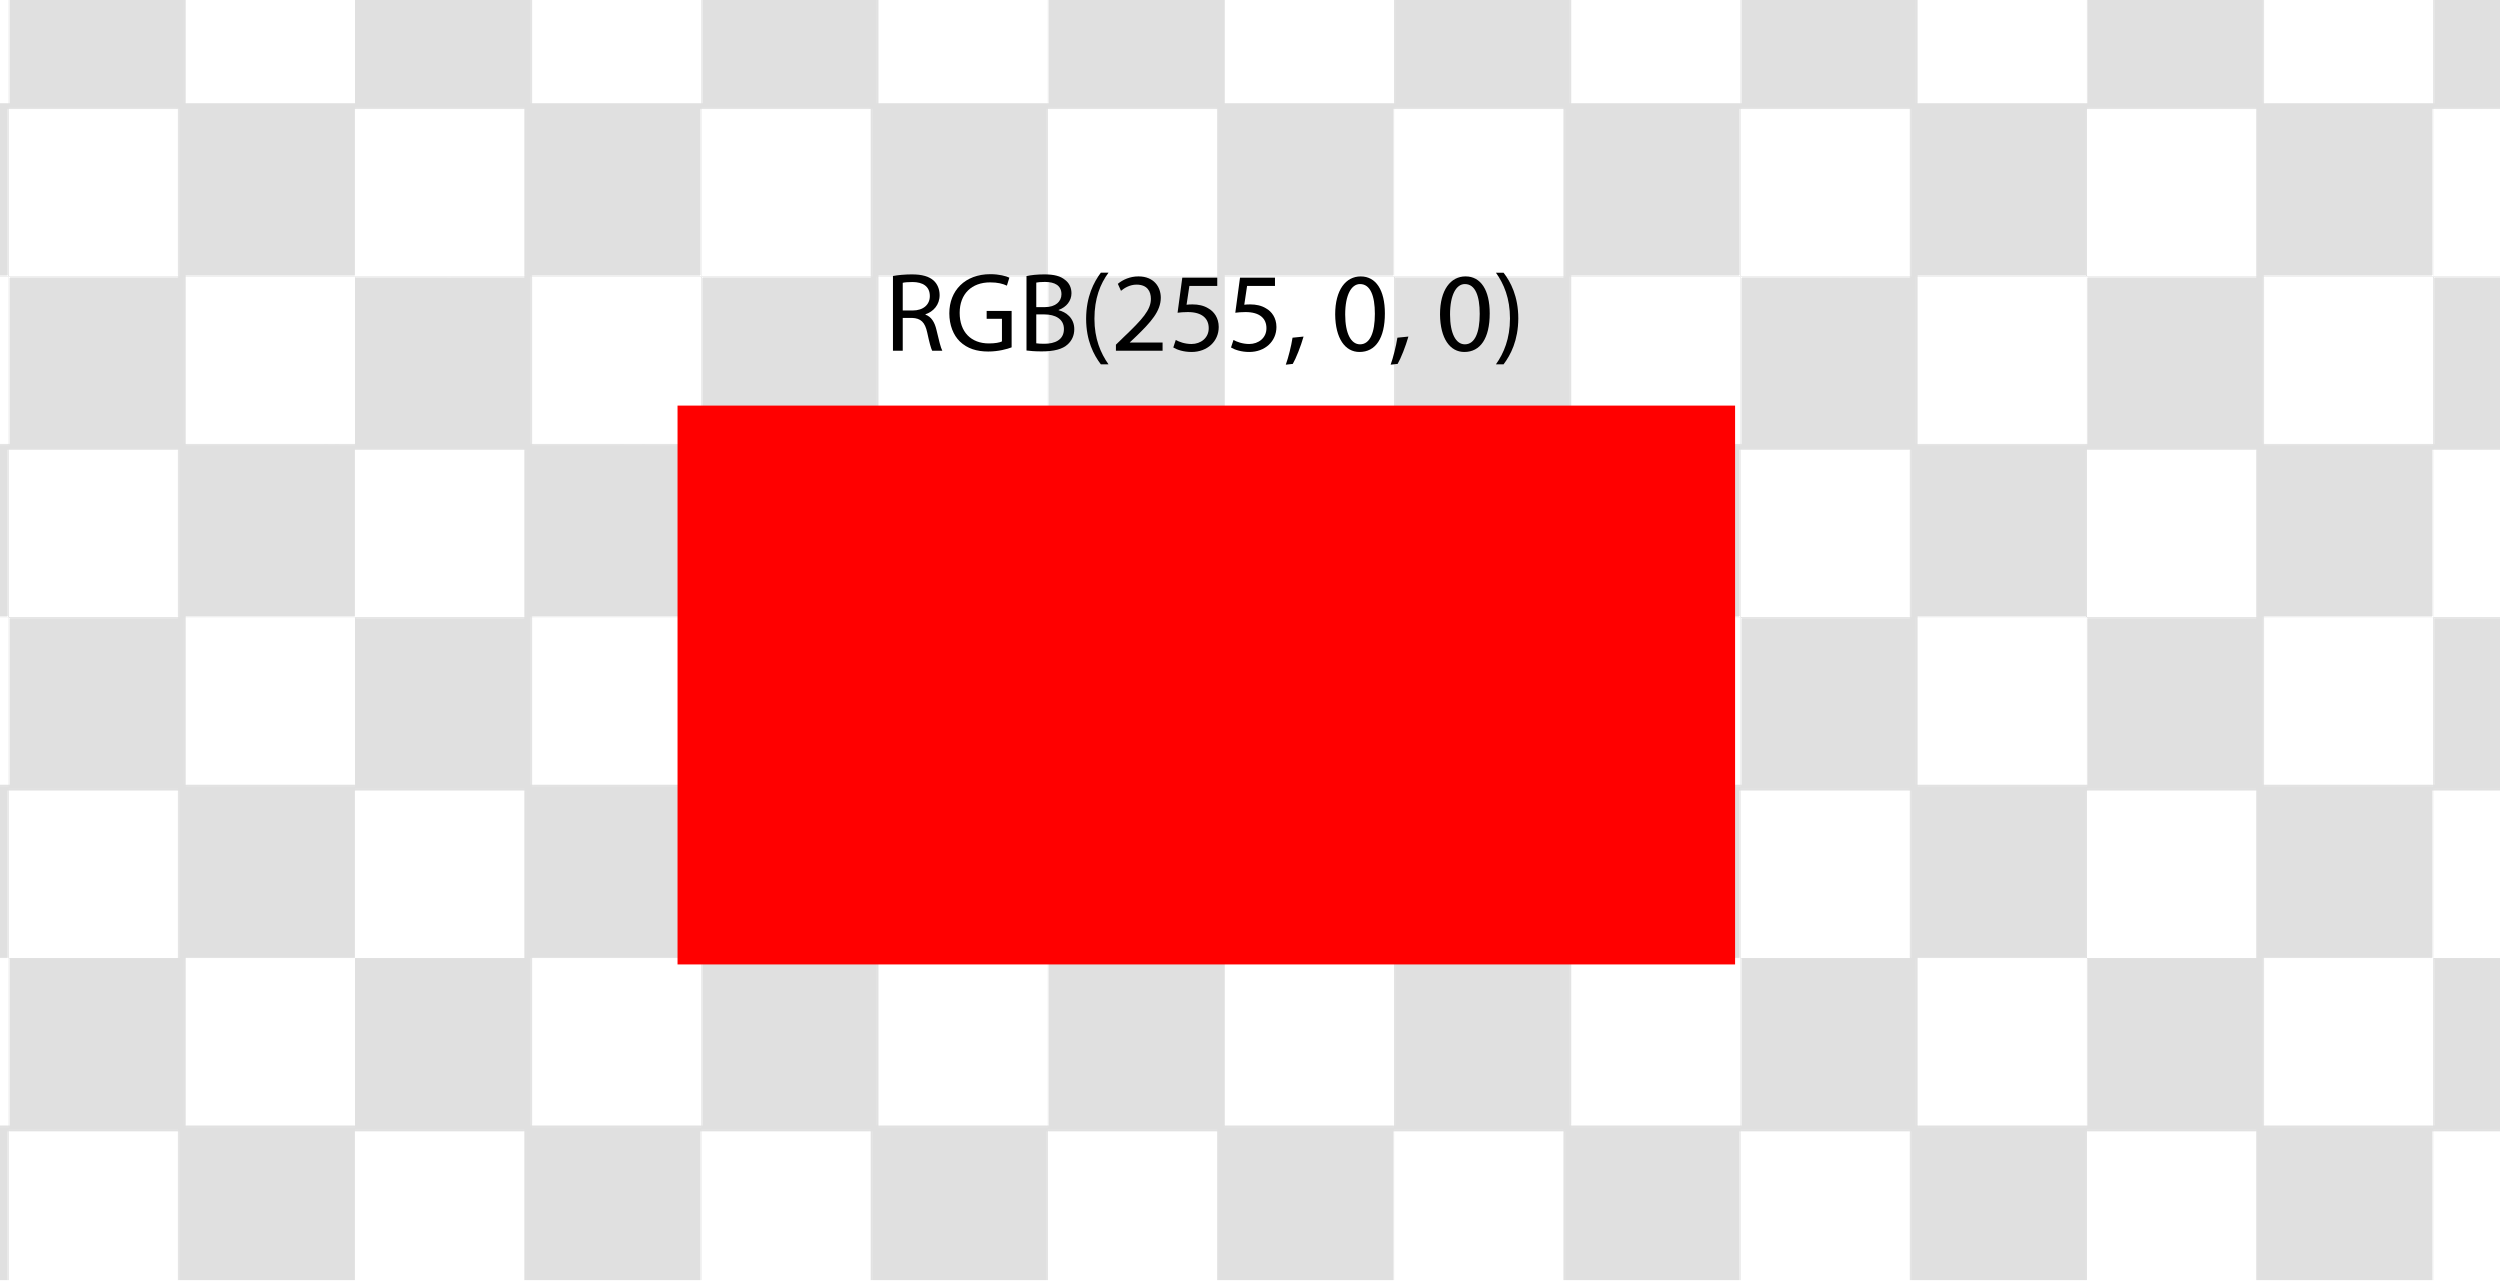
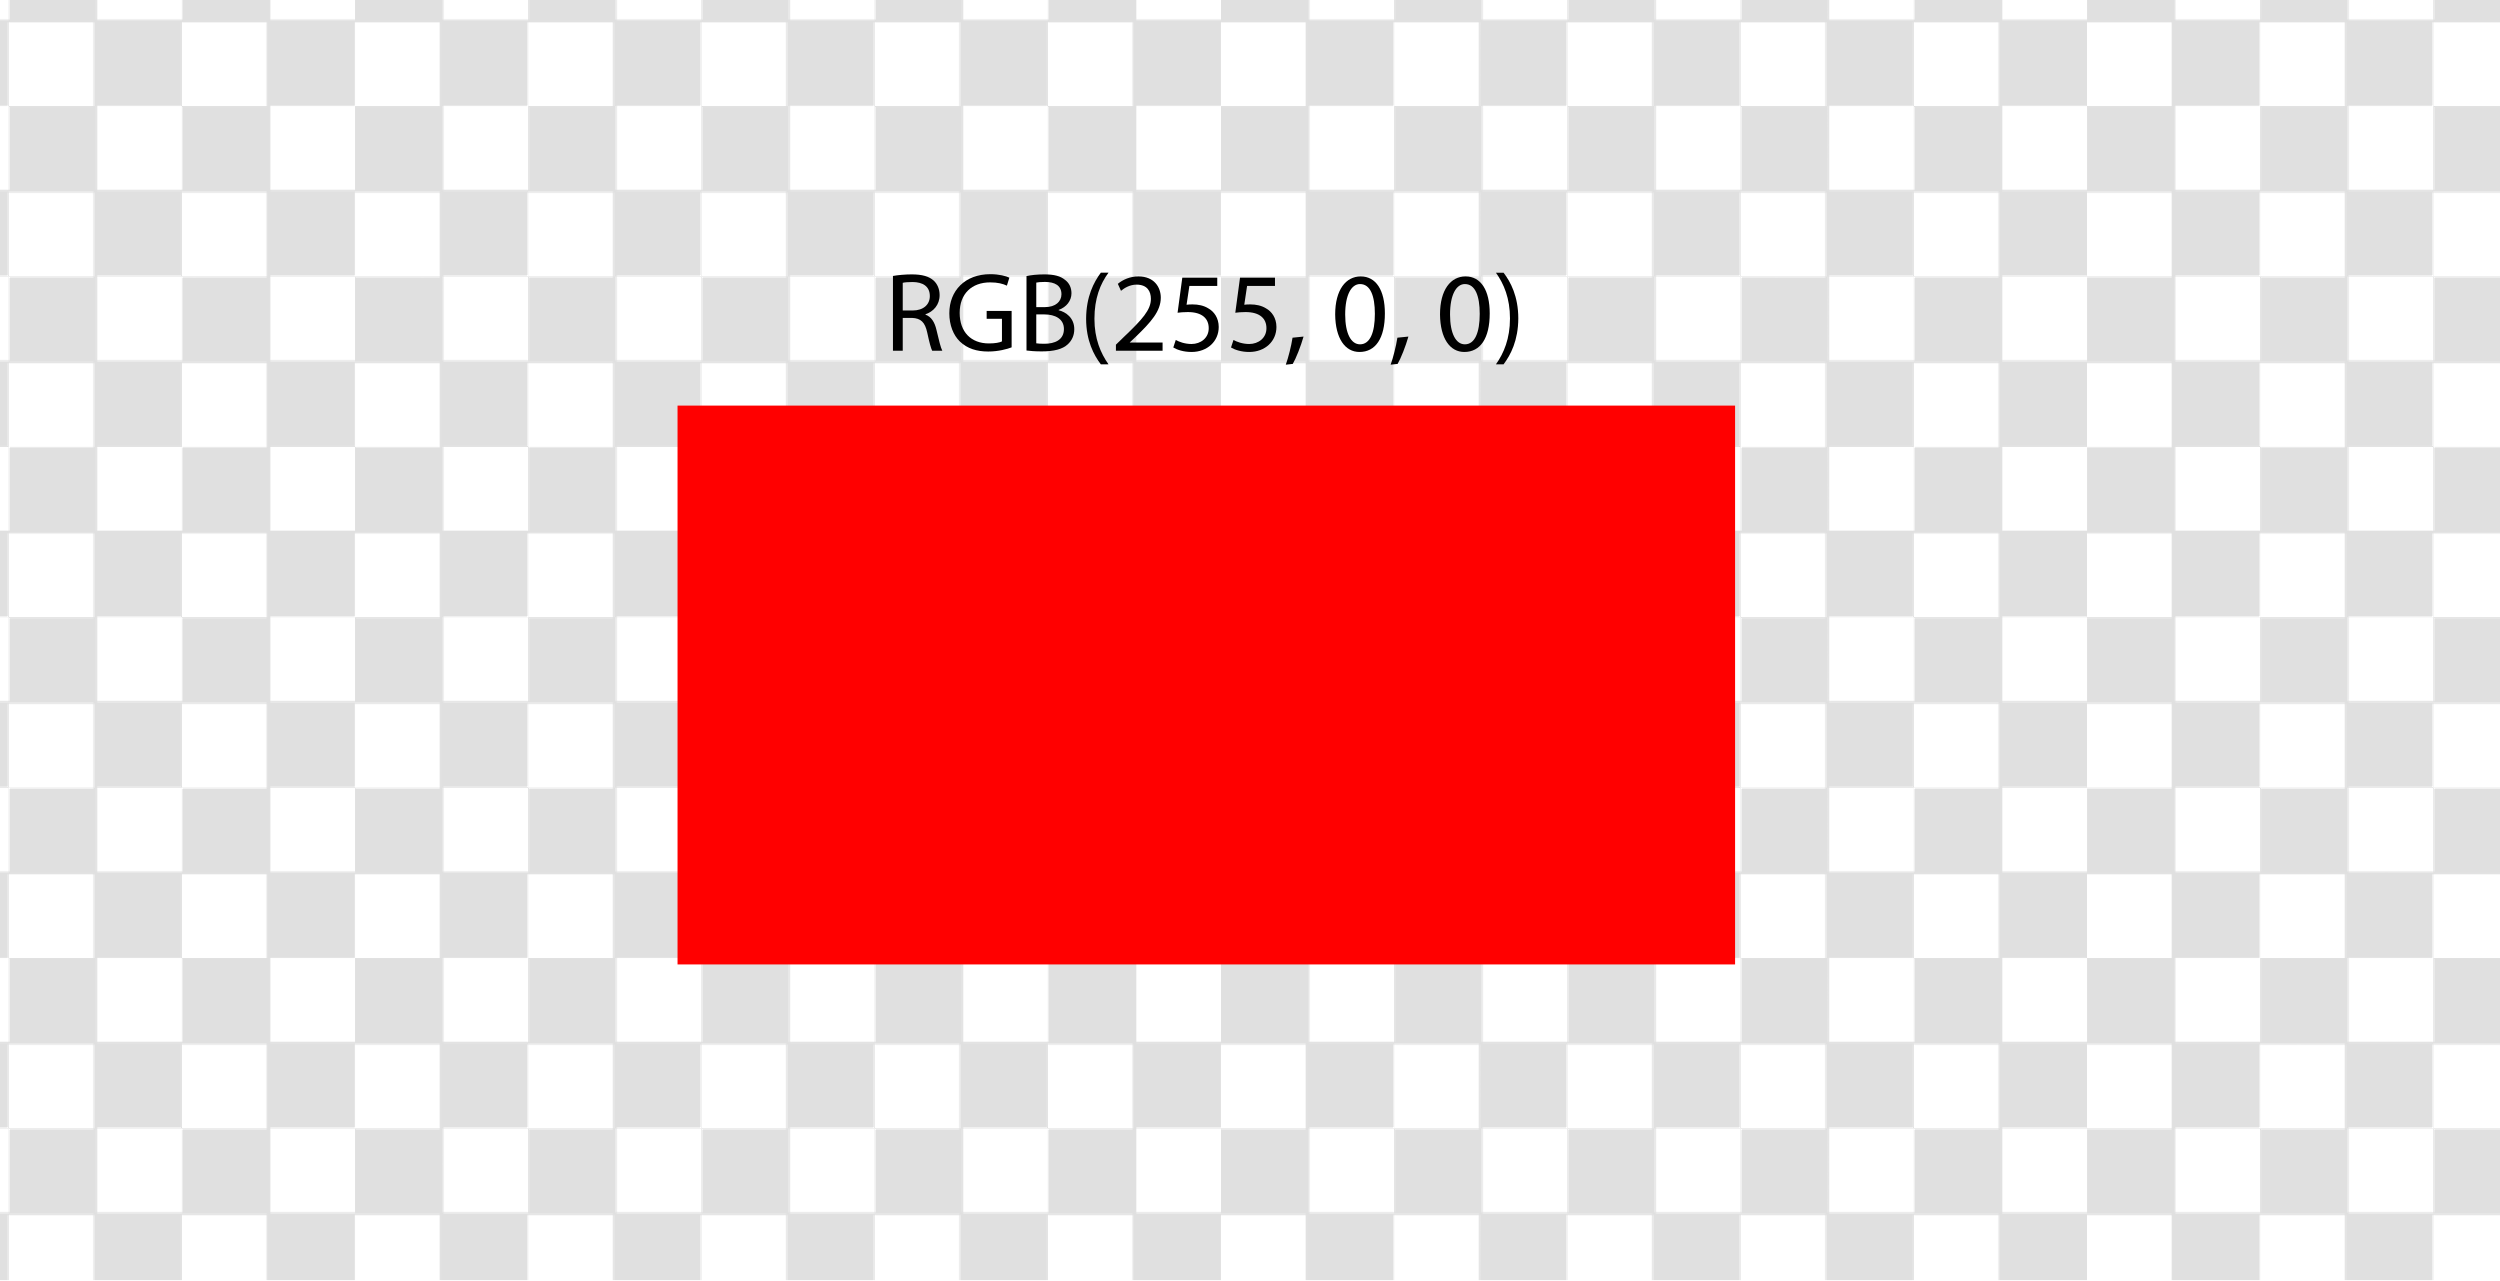
<svg xmlns="http://www.w3.org/2000/svg" version="1.1" x="0px" y="0px" width="266.667px" height="136.546px" viewBox="0 0 266.667 136.546" enable-background="new 0 0 266.667 136.546" xml:space="preserve">
-   <pattern x="-72.972" y="-6.859" width="36.947" height="36.35" patternUnits="userSpaceOnUse" id="New_Pattern_Swatch_2" viewBox="0 -36.35 36.947 36.35" overflow="visible">
+   <pattern x="-72.972" y="-6.859" width="18.474" height="18.175" patternUnits="userSpaceOnUse" id="New_Pattern_Swatch_3" viewBox="0 -18.175 18.474 18.175" overflow="visible">
    <g>
-       <polygon fill="none" points="0,0 36.947,0 36.947,-36.35 0,-36.35   " />
-       <polygon fill="#E0E0E0" points="18.875,-17.875 0,-17.875 0,-36.35 18.875,-36.35   " />
-       <polygon fill="#E0E0E0" points="36.947,0 18.072,0 18.072,-18.474 36.947,-18.474   " />
+       <polygon fill="none" points="0,0 18.474,0 18.474,-18.175 0,-18.175   " />
+       <polygon fill="#E0E0E0" points="9.438,-8.938 0,-8.938 0,-18.175 9.438,-18.175   " />
+       <polygon fill="#E0E0E0" points="18.474,0 9.036,0 9.036,-9.237 18.474,-9.237   " />
    </g>
  </pattern>
  <g id="Layer_2">
-     <rect fill="url(#New_Pattern_Swatch_2)" width="266.667" height="136.546" />
+     <rect fill="url(#New_Pattern_Swatch_3)" width="266.667" height="136.546" />
  </g>
  <g id="Layer_1">
    <rect x="72.271" y="43.264" fill="#FF0000" width="112.805" height="59.609" />
    <g>
      <rect x="94.337" y="28.892" fill="none" width="68.674" height="17.269" />
      <path d="M95.249,29.436c0.527-0.096,1.295-0.168,2.003-0.168c1.115,0,1.847,0.216,2.338,0.66c0.396,0.36,0.636,0.912,0.636,1.547    c0,1.055-0.671,1.763-1.511,2.051v0.036c0.612,0.216,0.983,0.792,1.175,1.631c0.264,1.127,0.456,1.907,0.624,2.219h-1.08    c-0.132-0.24-0.312-0.923-0.528-1.931c-0.24-1.115-0.684-1.535-1.631-1.571h-0.983v3.502h-1.043V29.436z M96.292,33.118h1.067    c1.115,0,1.823-0.612,1.823-1.535c0-1.043-0.755-1.5-1.859-1.5c-0.504,0-0.852,0.036-1.031,0.084V33.118z" />
      <path d="M107.905,37.052c-0.468,0.18-1.403,0.444-2.495,0.444c-1.223,0-2.231-0.312-3.022-1.067    c-0.696-0.672-1.127-1.751-1.127-3.01c0-2.411,1.667-4.174,4.378-4.174c0.935,0,1.679,0.204,2.027,0.372l-0.264,0.852    c-0.432-0.204-0.971-0.348-1.787-0.348c-1.967,0-3.25,1.223-3.25,3.25c0,2.051,1.223,3.262,3.118,3.262    c0.684,0,1.151-0.096,1.392-0.216v-2.411h-1.631v-0.839h2.663V37.052z" />
      <path d="M109.492,29.448c0.456-0.108,1.187-0.18,1.907-0.18c1.043,0,1.715,0.18,2.207,0.588c0.419,0.312,0.684,0.792,0.684,1.427    c0,0.792-0.528,1.475-1.367,1.775v0.036c0.768,0.18,1.667,0.816,1.667,2.015c0,0.696-0.276,1.235-0.696,1.619    c-0.552,0.516-1.463,0.755-2.782,0.755c-0.72,0-1.271-0.048-1.619-0.096V29.448z M110.536,32.758h0.947    c1.091,0,1.739-0.588,1.739-1.367c0-0.936-0.708-1.319-1.763-1.319c-0.48,0-0.755,0.036-0.923,0.072V32.758z M110.536,36.62    c0.216,0.036,0.503,0.048,0.875,0.048c1.079,0,2.075-0.396,2.075-1.571c0-1.091-0.947-1.559-2.087-1.559h-0.863V36.62z" />
      <path d="M118.239,29.088c-0.875,1.187-1.499,2.734-1.499,4.917c0,2.135,0.66,3.658,1.499,4.857h-0.815    c-0.756-0.996-1.571-2.531-1.571-4.869c0.012-2.351,0.815-3.898,1.571-4.905H118.239z" />
      <path d="M119.032,37.412v-0.647l0.828-0.804c1.991-1.895,2.902-2.902,2.902-4.078c0-0.792-0.372-1.523-1.535-1.523    c-0.708,0-1.295,0.36-1.655,0.66l-0.336-0.744c0.528-0.443,1.307-0.792,2.195-0.792c1.679,0,2.387,1.151,2.387,2.267    c0,1.439-1.043,2.603-2.687,4.186l-0.612,0.576v0.024h3.49v0.875H119.032z" />
      <path d="M129.841,30.503h-2.974l-0.3,2.003c0.18-0.024,0.348-0.036,0.636-0.036c0.611,0,1.199,0.12,1.679,0.42    c0.611,0.336,1.115,1.02,1.115,1.991c0,1.523-1.211,2.663-2.902,2.663c-0.852,0-1.559-0.24-1.943-0.479l0.264-0.804    c0.324,0.192,0.959,0.432,1.679,0.432c0.983,0,1.847-0.647,1.835-1.691c0-1.007-0.684-1.715-2.231-1.715    c-0.456,0-0.804,0.036-1.091,0.072l0.504-3.742h3.729V30.503z" />
      <path d="M135.997,30.503h-2.975l-0.299,2.003c0.18-0.024,0.348-0.036,0.635-0.036c0.611,0,1.199,0.12,1.68,0.42    c0.611,0.336,1.115,1.02,1.115,1.991c0,1.523-1.211,2.663-2.902,2.663c-0.852,0-1.559-0.24-1.943-0.479l0.264-0.804    c0.324,0.192,0.96,0.432,1.68,0.432c0.983,0,1.847-0.647,1.835-1.691c0-1.007-0.684-1.715-2.231-1.715    c-0.455,0-0.803,0.036-1.091,0.072l0.504-3.742h3.729V30.503z" />
      <path d="M137.151,38.899c0.264-0.72,0.588-2.003,0.72-2.878l1.175-0.12c-0.287,1.02-0.814,2.351-1.15,2.915L137.151,38.899z" />
      <path d="M147.721,33.43c0,2.651-0.995,4.114-2.71,4.114c-1.523,0-2.567-1.427-2.592-4.006c0-2.626,1.141-4.054,2.723-4.054    C146.772,29.484,147.721,30.947,147.721,33.43z M143.487,33.55c0,2.027,0.623,3.178,1.583,3.178c1.067,0,1.583-1.259,1.583-3.25    c0-1.919-0.48-3.178-1.583-3.178C144.159,30.299,143.487,31.427,143.487,33.55z" />
      <path d="M148.335,38.899c0.264-0.72,0.588-2.003,0.72-2.878l1.175-0.12c-0.287,1.02-0.814,2.351-1.15,2.915L148.335,38.899z" />
      <path d="M158.904,33.43c0,2.651-0.995,4.114-2.71,4.114c-1.523,0-2.567-1.427-2.592-4.006c0-2.626,1.141-4.054,2.723-4.054    C157.956,29.484,158.904,30.947,158.904,33.43z M154.671,33.55c0,2.027,0.623,3.178,1.583,3.178c1.067,0,1.583-1.259,1.583-3.25    c0-1.919-0.48-3.178-1.583-3.178C155.343,30.299,154.671,31.427,154.671,33.55z" />
      <path d="M159.566,38.863c0.84-1.188,1.499-2.734,1.499-4.893c0-2.159-0.647-3.682-1.499-4.881h0.815    c0.756,0.983,1.571,2.53,1.571,4.881c-0.012,2.351-0.815,3.886-1.571,4.893H159.566z" />
    </g>
  </g>
</svg>
